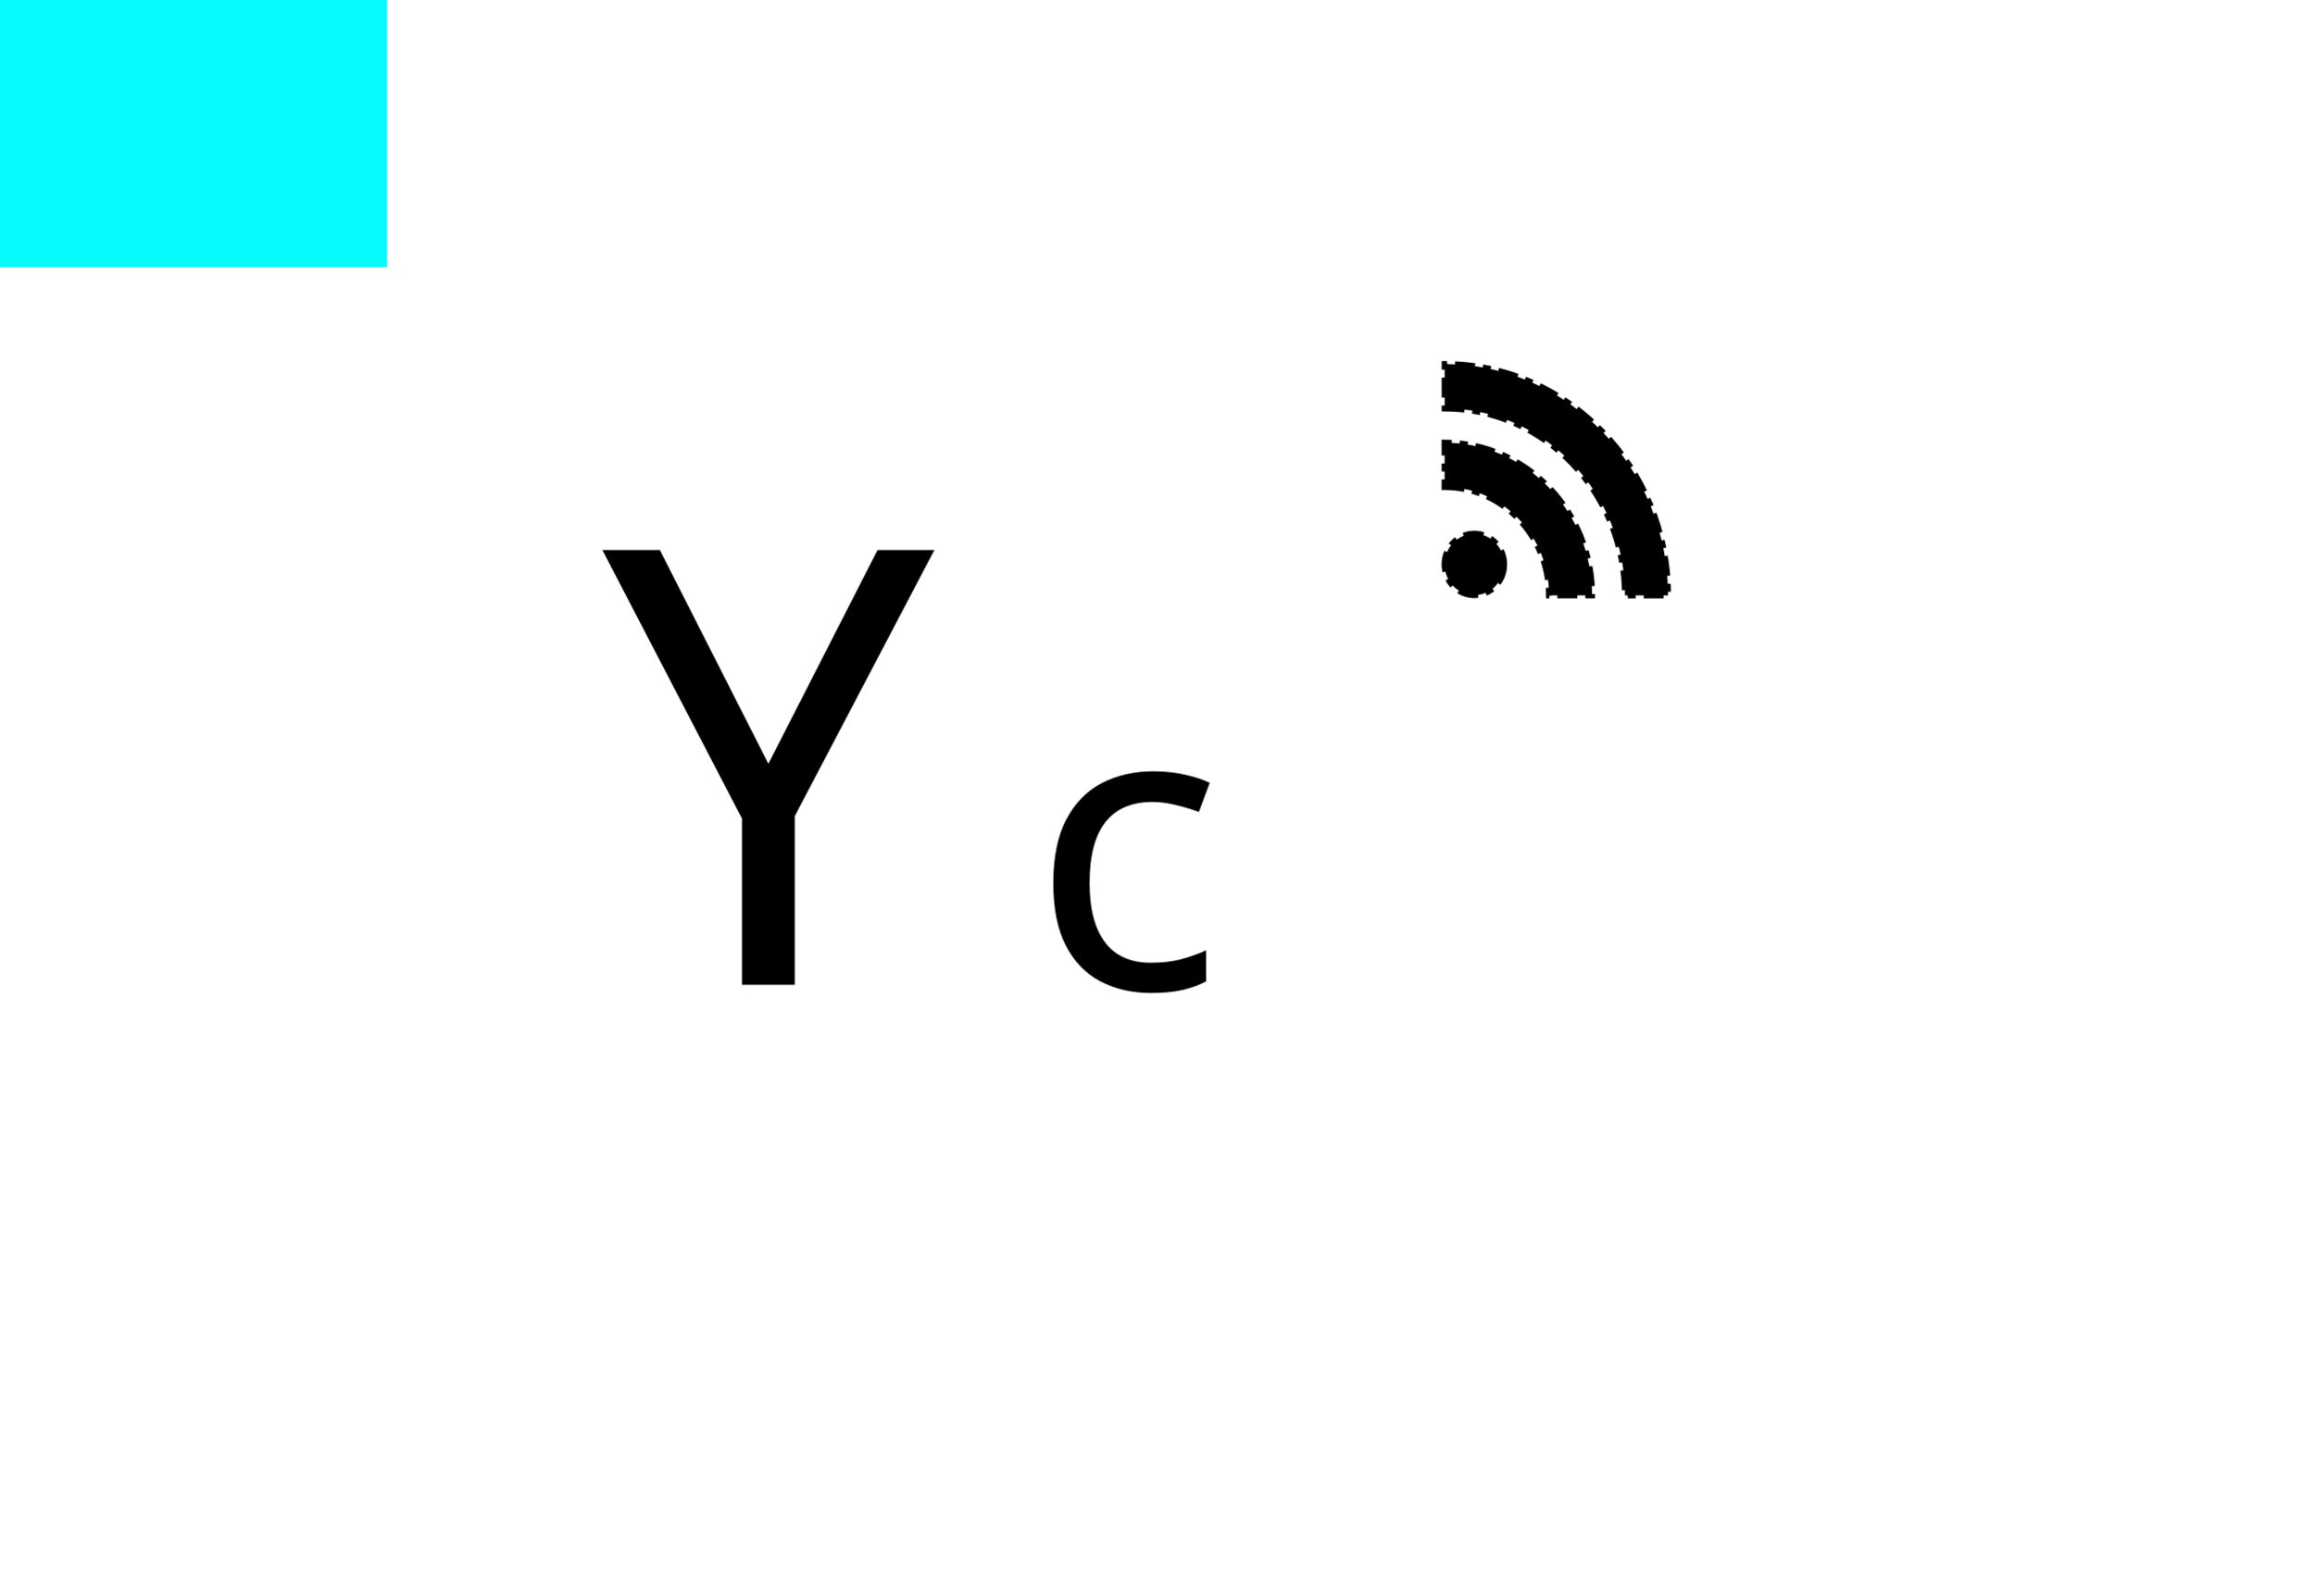
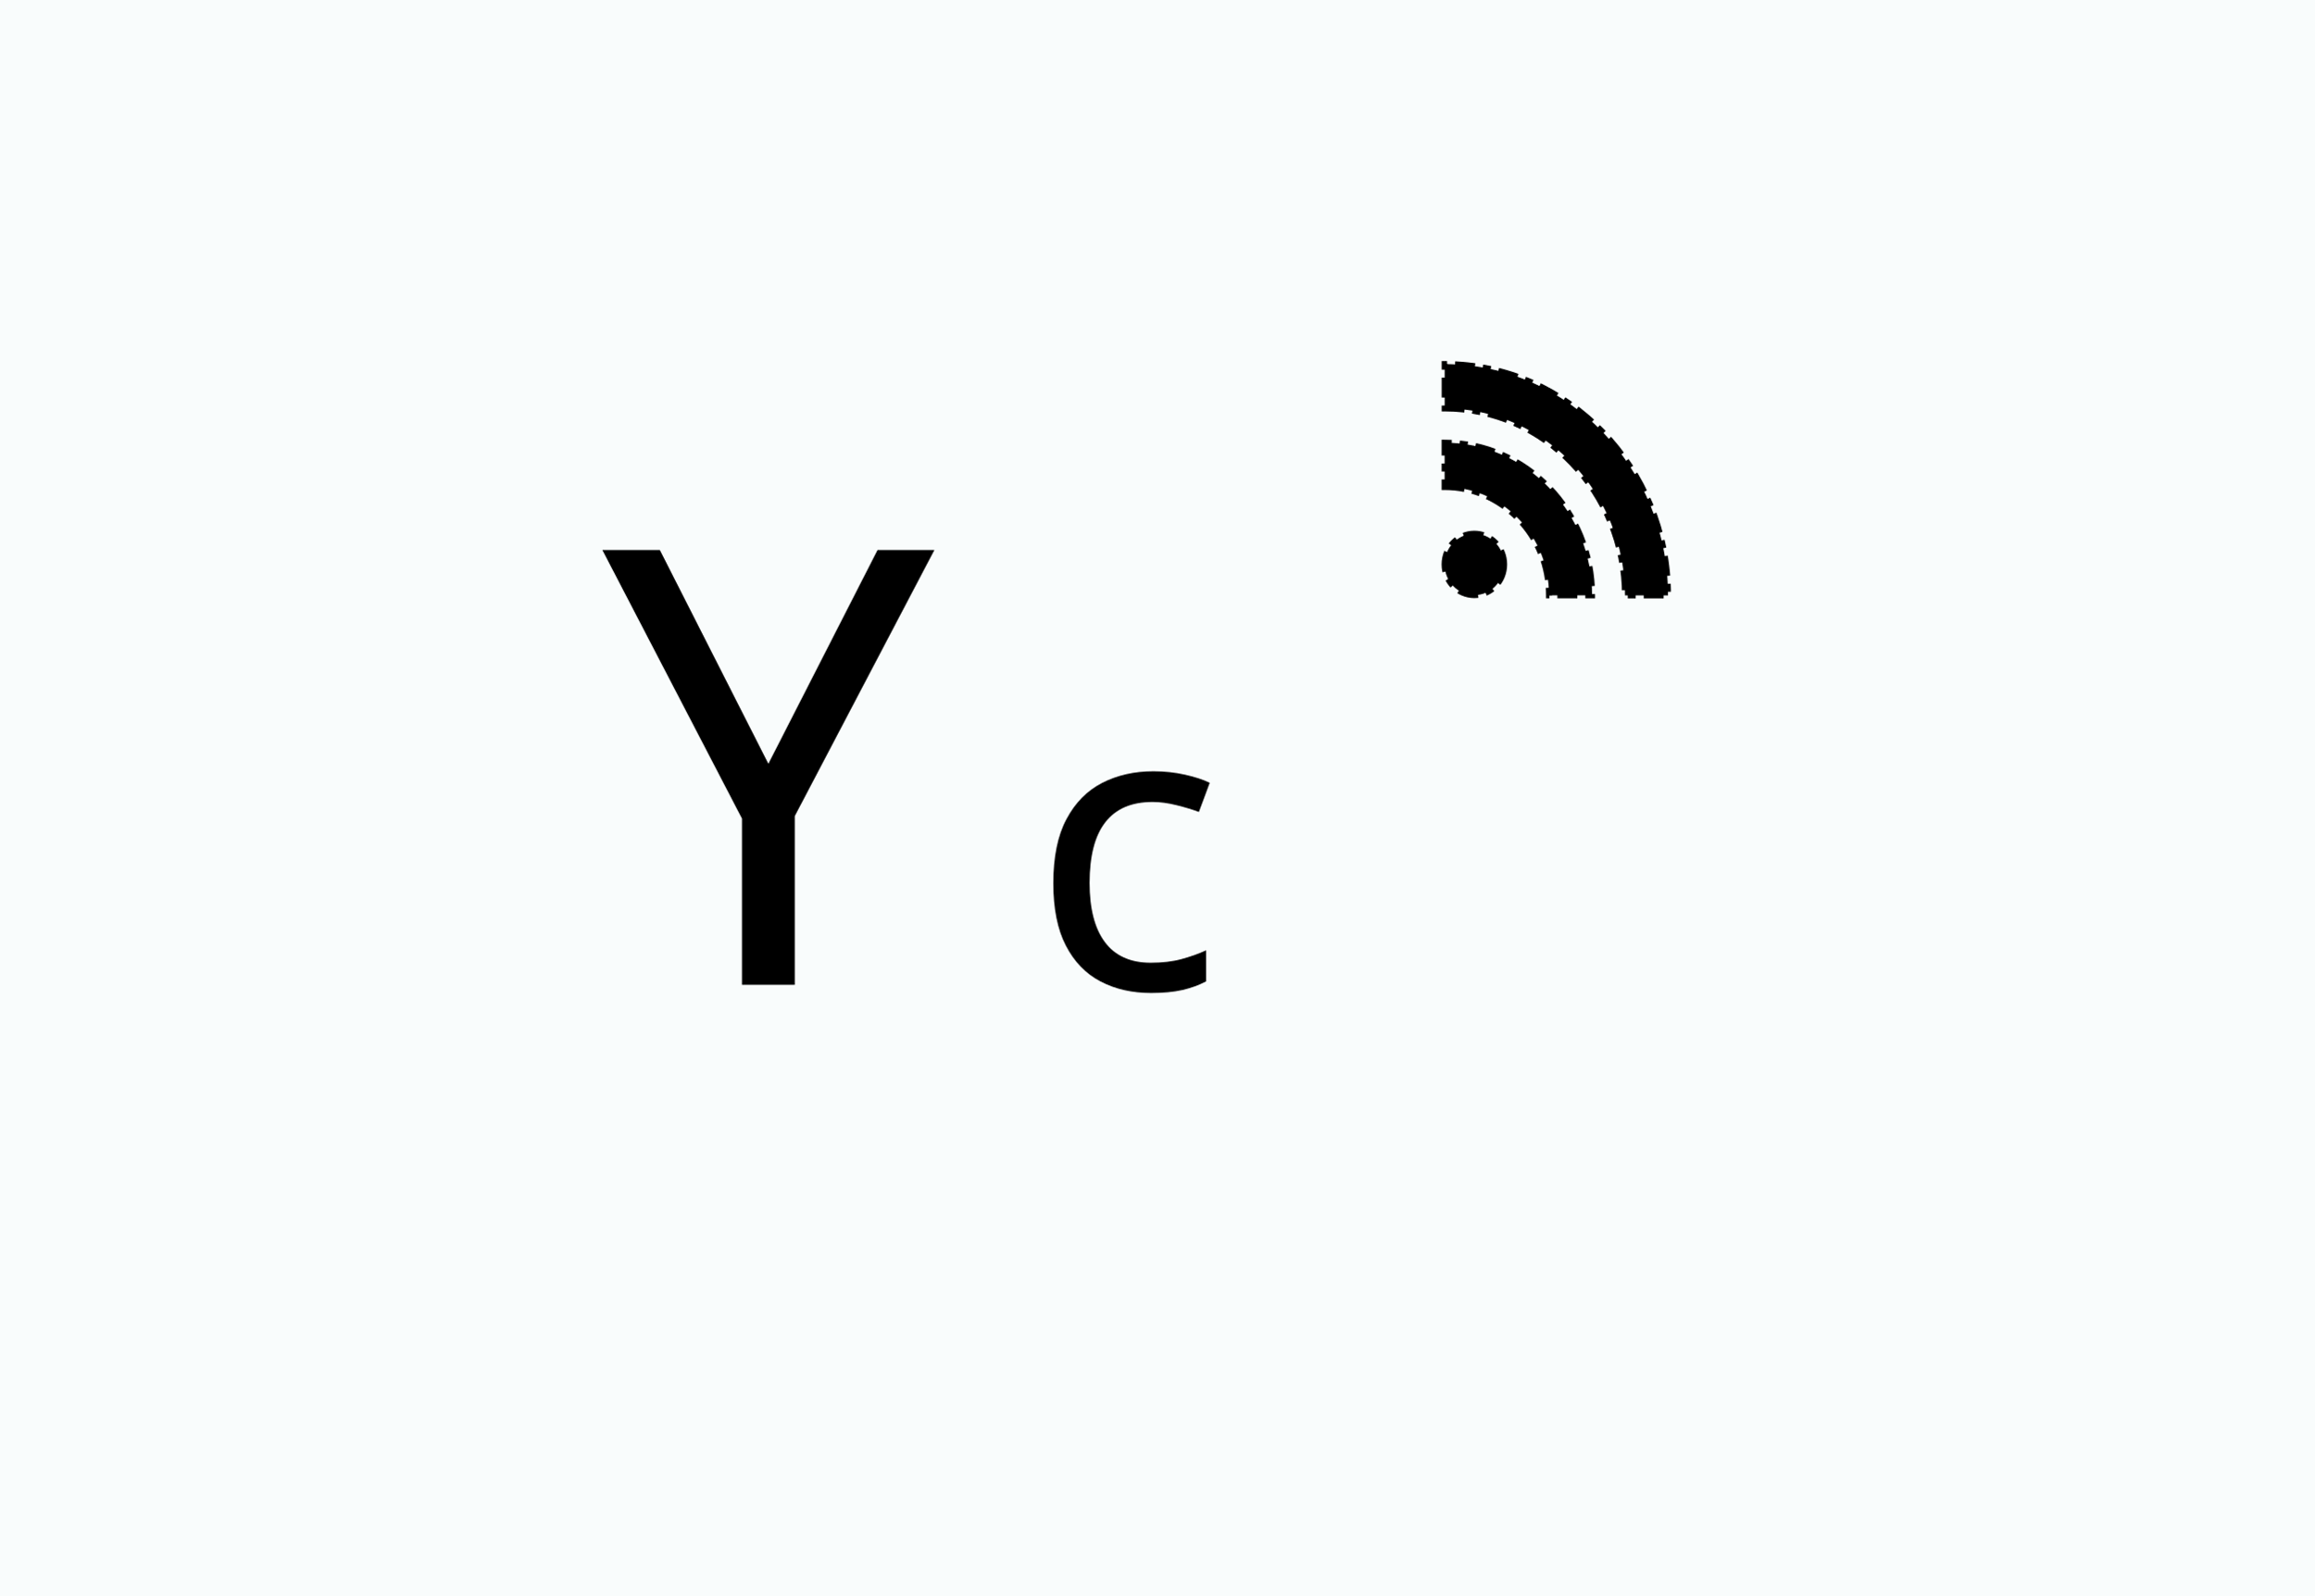
<svg xmlns="http://www.w3.org/2000/svg" width="580" height="400">
  <g>
-     <rect fill="#05fcfc" id="canvas_background" height="68px" width="98px" y="-1" x="-1" />
+     <rect fill="#f9fcfc" id="canvas_background" height="402" width="582" y="-1" x="-1" />
    <g display="none" overflow="visible" y="0" x="0" height="100%" width="100%" id="canvasGrid">
      <rect fill="url(#gridpattern)" stroke-width="0" y="0" x="0" height="100%" width="100%" />
    </g>
  </g>
  <g>
    <path stroke-dasharray="5,2,2,2" id="svg_12" d="m362.082,122.113c6.992,0 13.567,2.824 18.505,7.947c4.95,5.125 7.672,11.954 7.672,19.222l10.779,0c0,-21.111 -16.581,-38.282 -36.958,-38.282l0,11.113l0.002,0zm0.014,-19.704c24.928,0 45.203,21.033 45.203,46.885l10.775,0c0,-31.98 -25.112,-58 -55.98,-58l0,11.115l0.002,0zm14.902,39.116c0,4.254 -3.342,7.703 -7.463,7.703s-7.463,-3.45 -7.463,-7.703c0,-4.249 3.342,-7.698 7.463,-7.698s7.463,3.447 7.463,7.698z" stroke-opacity="null" stroke-width="1.5" stroke="#000" fill="#000000" />
    <text stroke="#000" transform="matrix(1.470588,0,0,1.526786,-62.82353,-28.97322) " xml:space="preserve" text-anchor="start" font-family="Euphoria, sans-serif" font-size="100" id="svg_13" y="180.713" x="145.38" stroke-opacity="null" stroke-width="0" fill="#000000">Y</text>
    <text xml:space="preserve" text-anchor="start" font-family="Euphoria, sans-serif" font-size="100" id="svg_14" y="248" x="258.5" stroke-opacity="null" stroke-width="0" stroke="#000" fill="#000000">c</text>
  </g>
</svg>
